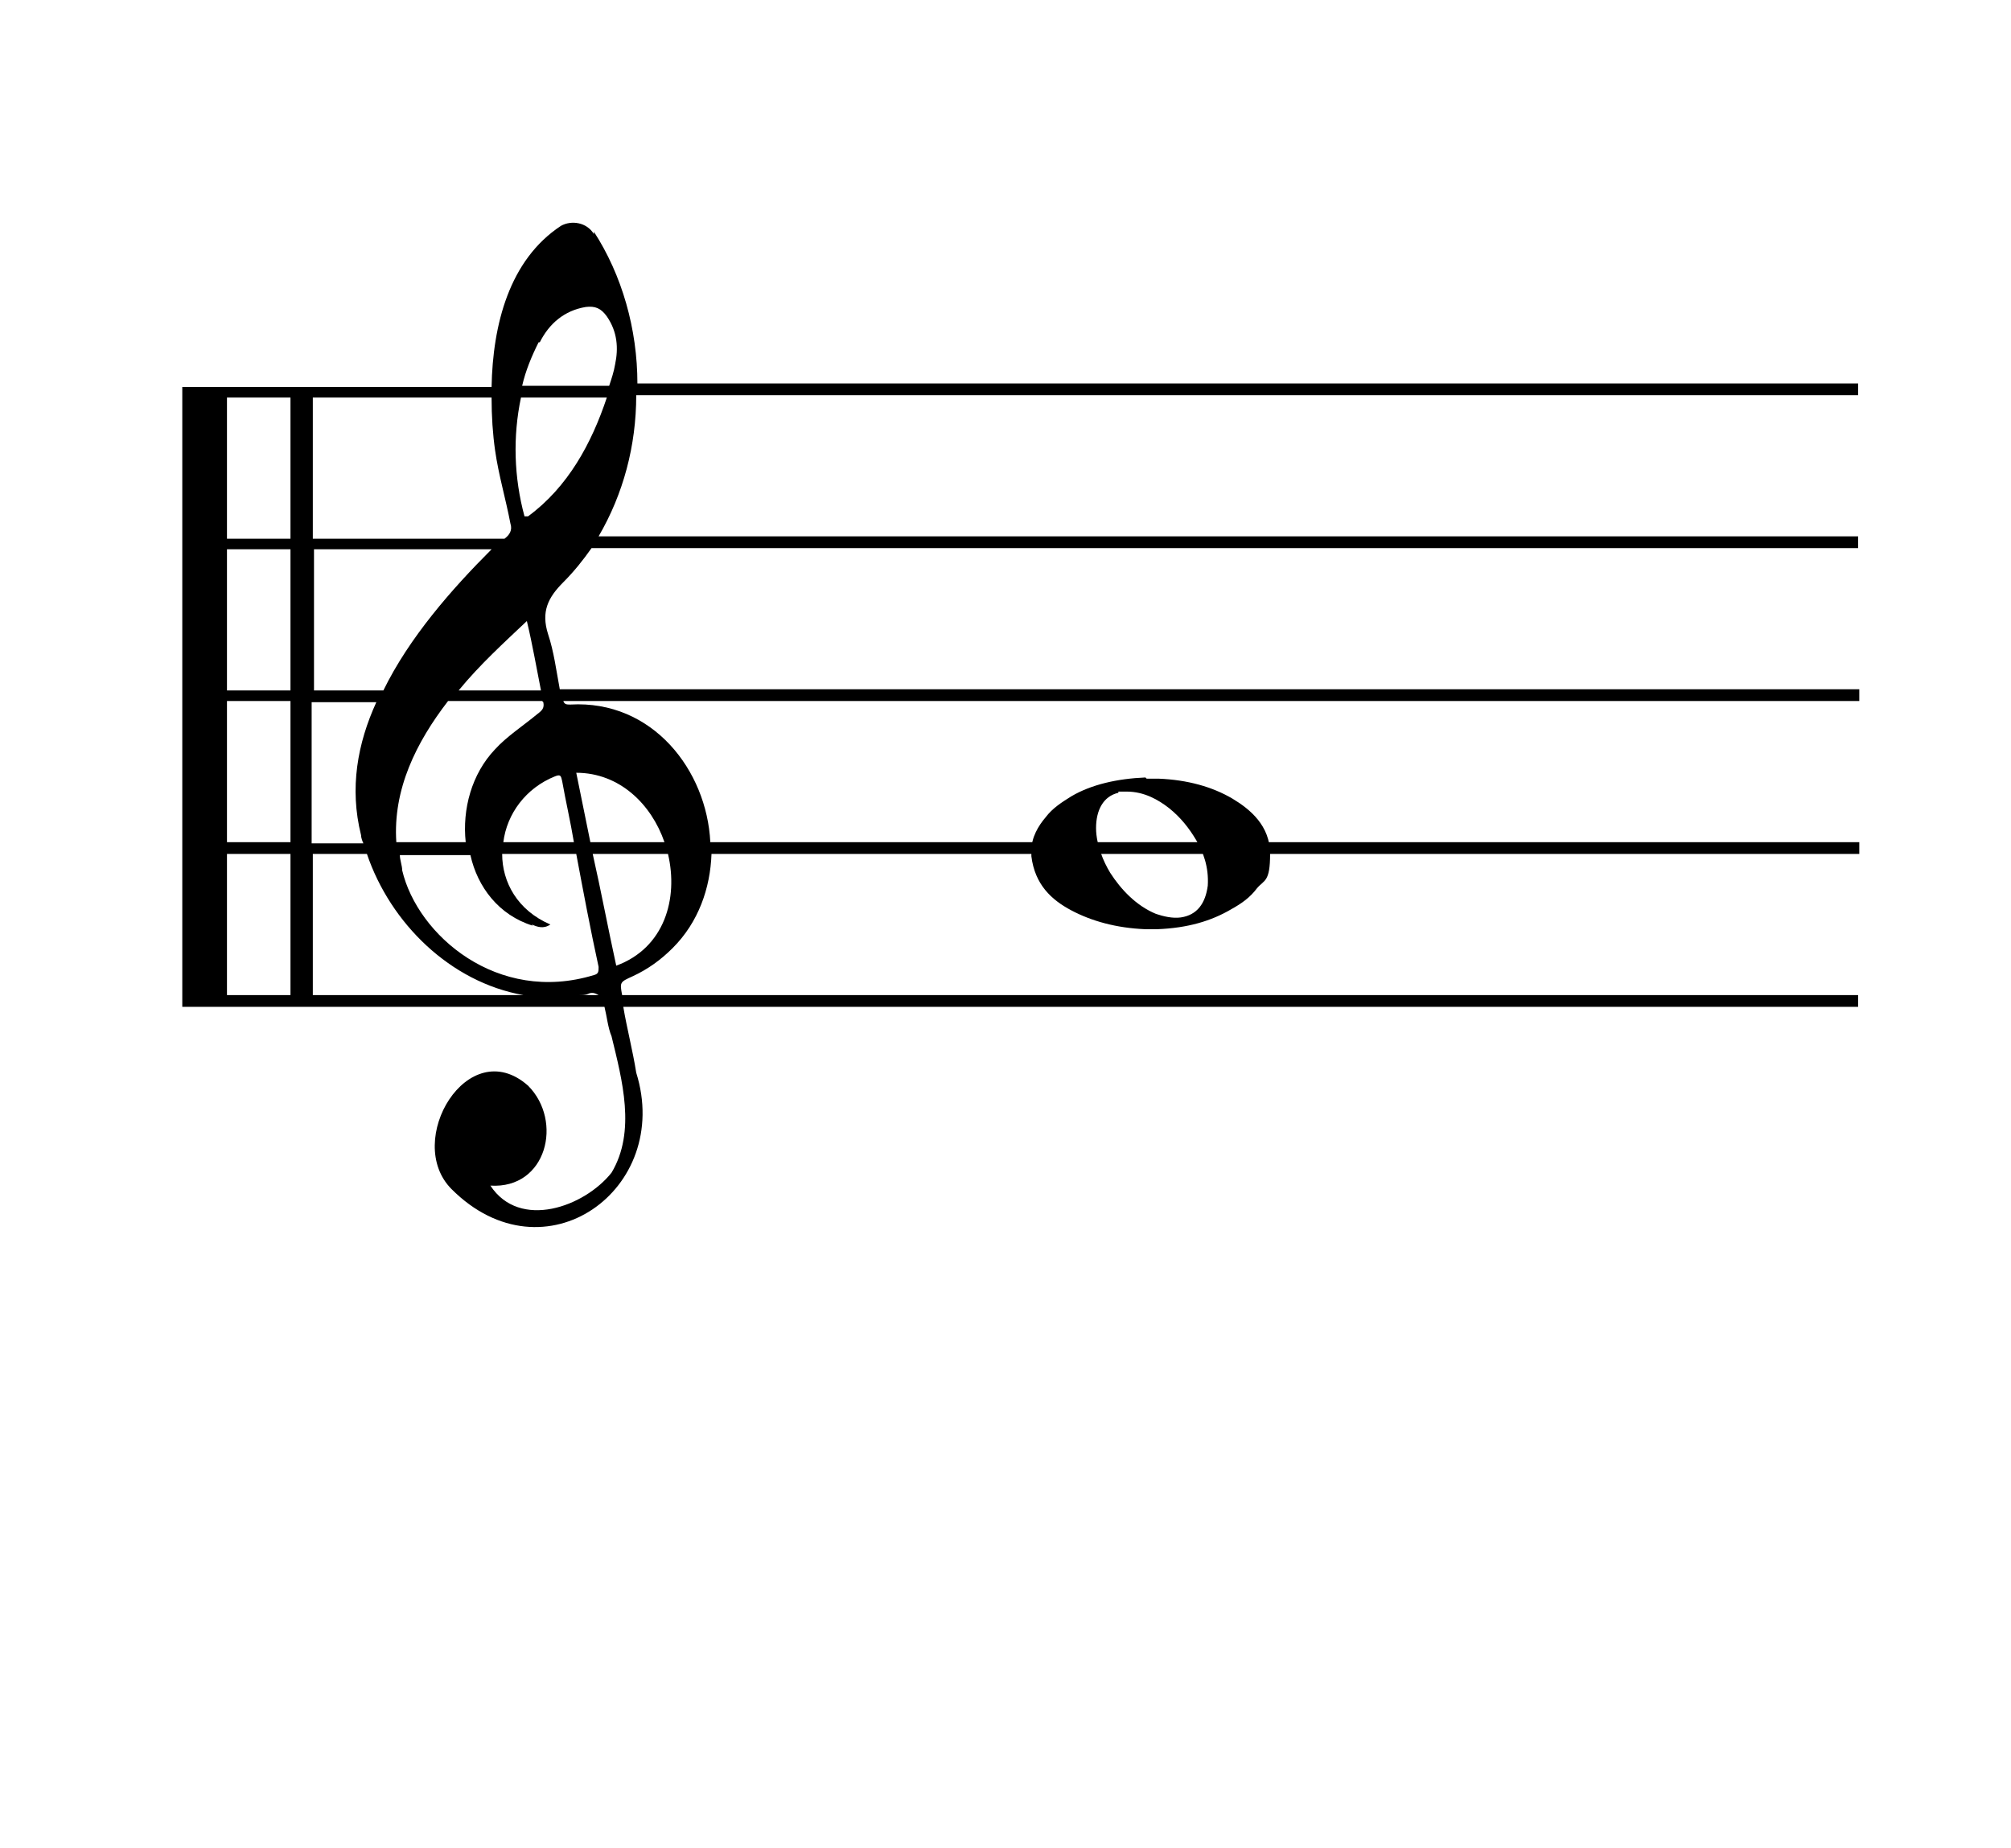
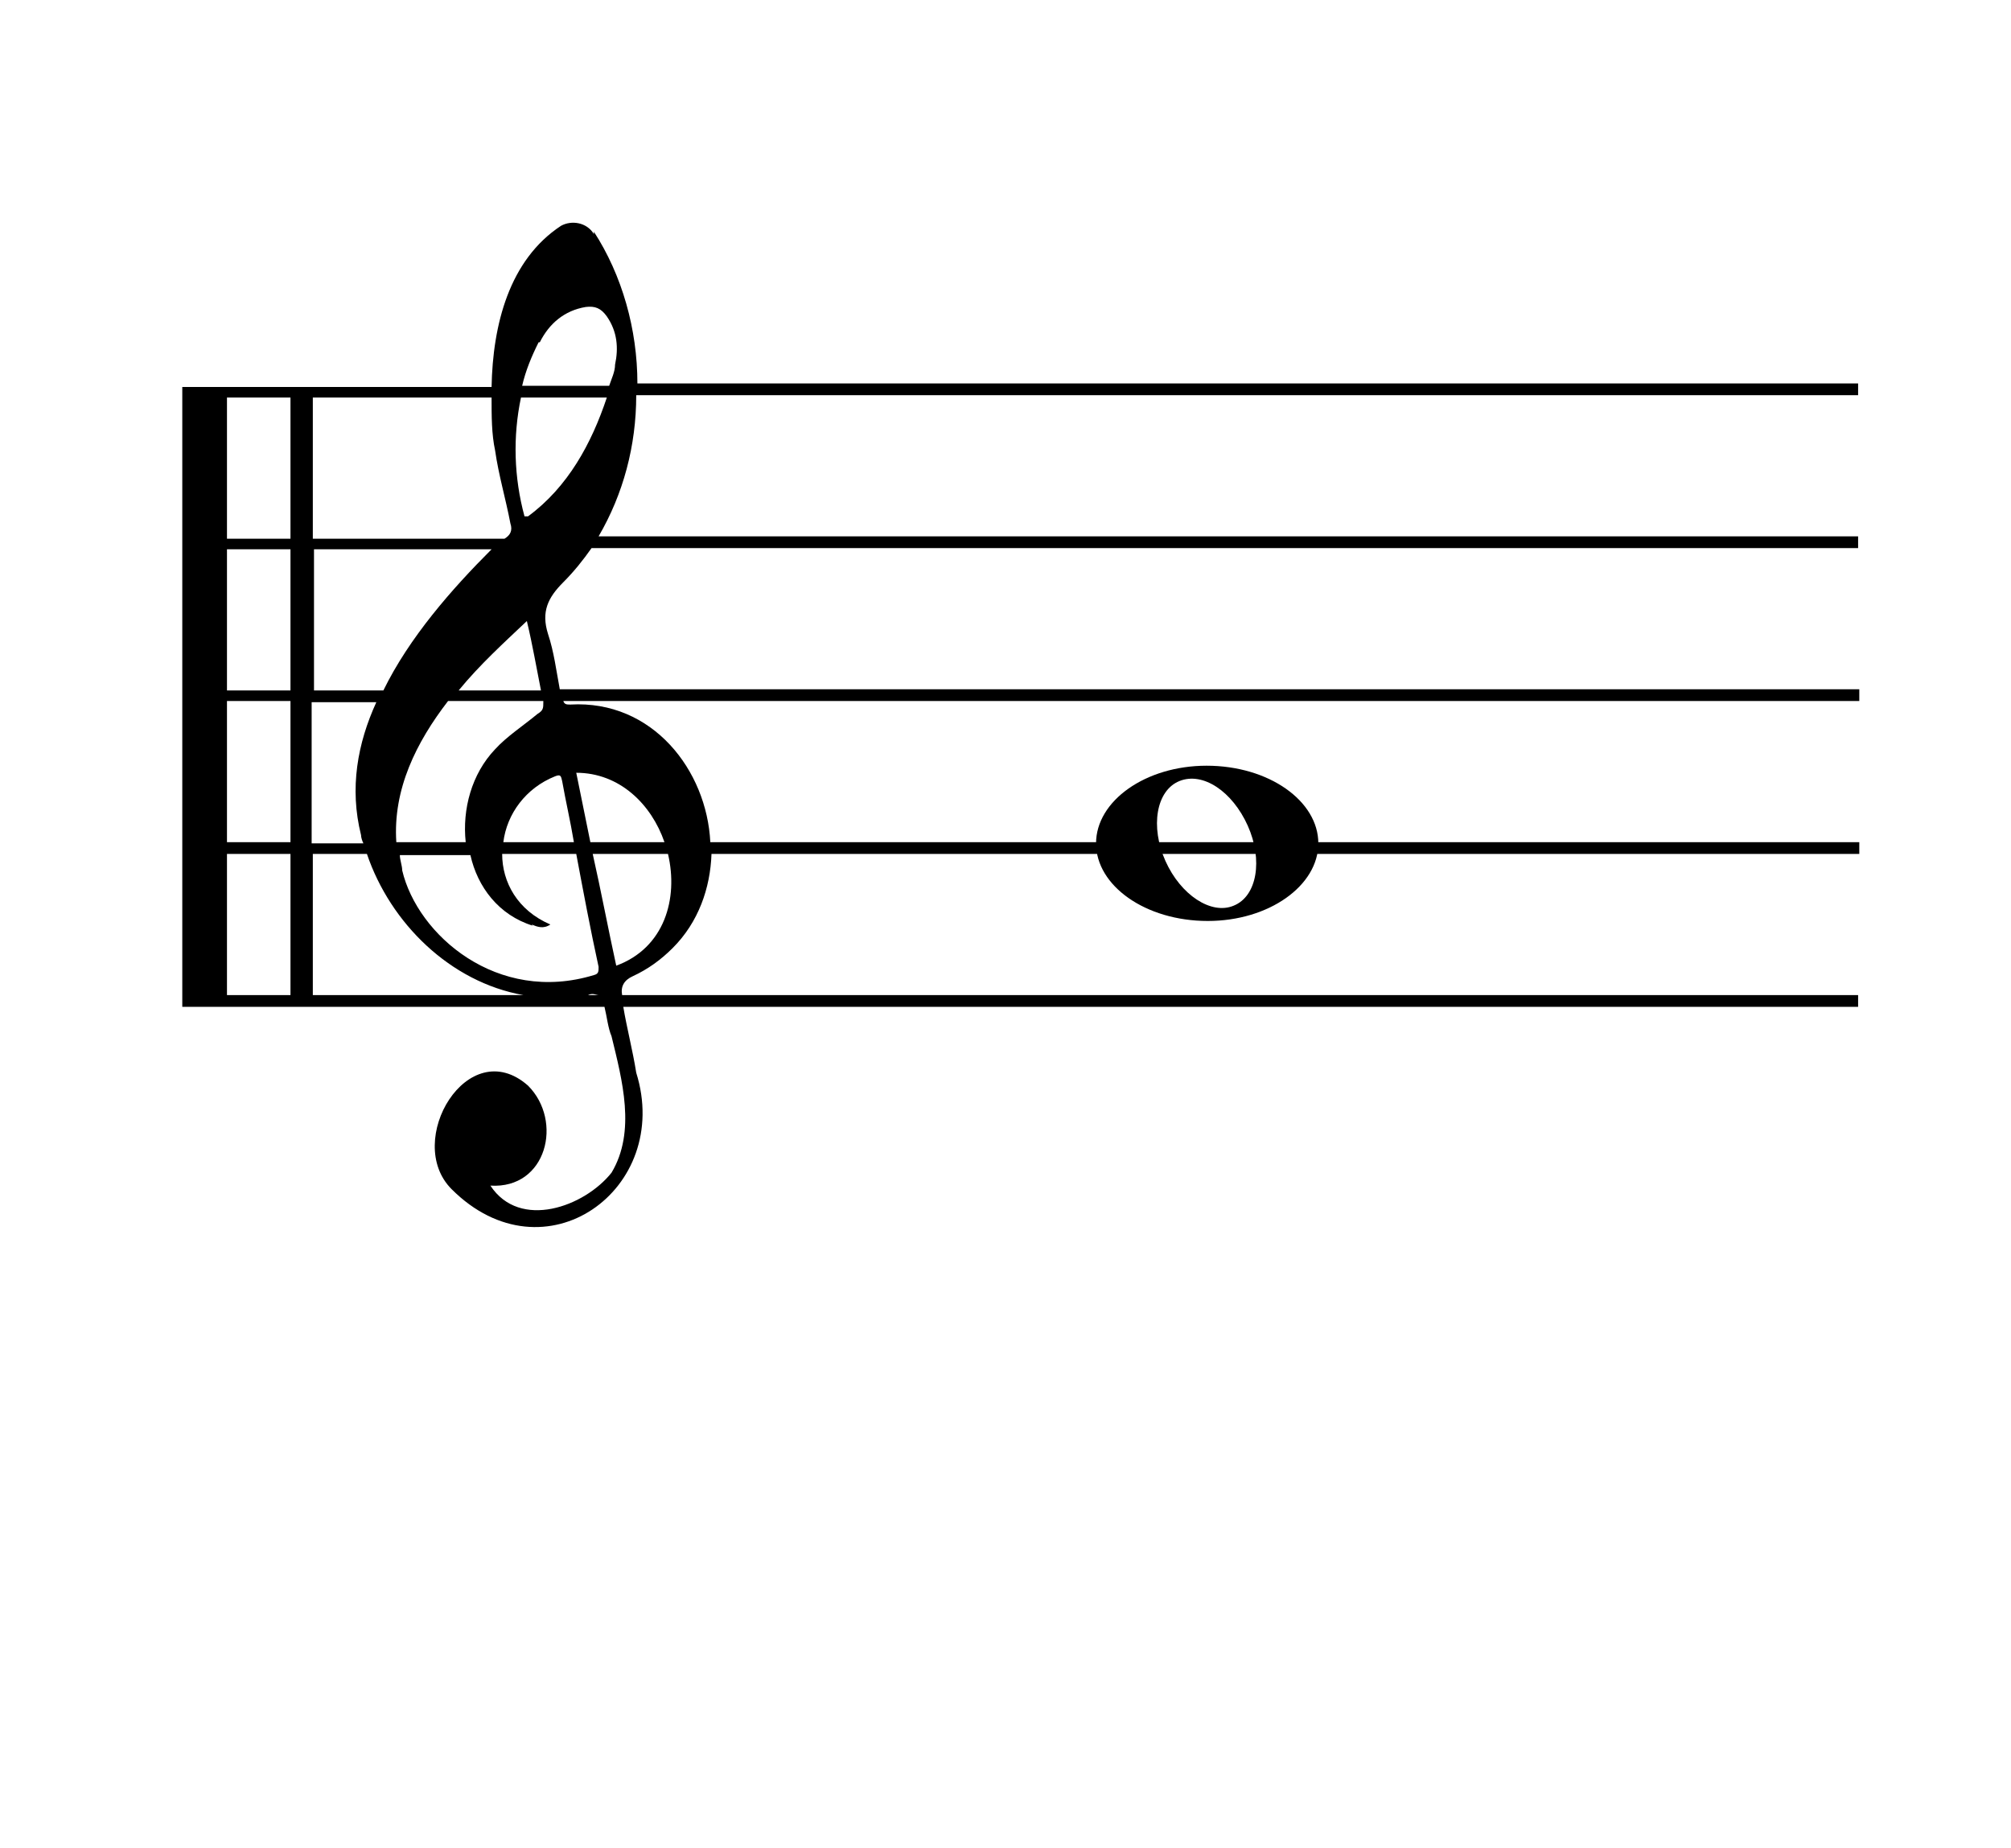
<svg xmlns="http://www.w3.org/2000/svg" id="Layer_1" data-name="Layer 1" version="1.1" viewBox="0 0 171 157.1">
  <defs>
    <style>
-       .cls-1, .cls-2 {
+       .cls-1 {
        fill: #000;
        stroke-width: 0px;
      }
- 
-       .cls-2 {
-         fill-rule: evenodd;
-       }
    </style>
  </defs>
-   <path class="cls-1" d="M50.5,19.9c-.6-1-1.9-1.2-2.8-.7-4.4,2.9-5.8,8.4-5.9,13.7H15.5v52.7h35.9c.2.8.3,1.8.6,2.5.9,3.7,2.1,8.1,0,11.6-2.3,2.9-7.8,4.9-10.3,1.1,4.8.3,6.2-5.5,3.2-8.5-5.1-4.5-10.6,4.7-6.5,8.8,7.9,7.9,18.8,0,15.7-9.9-.3-1.9-.8-3.8-1.1-5.6h105v-1H52.9s0,0,0,0c-.2-1.1-.2-1.1.9-1.6,1.3-.6,2.4-1.4,3.4-2.4,2.2-2.2,3.2-5.1,3.3-8h97.6v-1H60.4c-.3-6.1-4.9-12.1-11.9-11.7-.3,0-.5,0-.6-.3h110.2v-1H47.6c-.3-1.6-.5-3.2-1-4.7-.6-1.9,0-3.1,1.3-4.4.9-.9,1.7-1.9,2.4-2.9h107.7v-1H50.9c2.1-3.6,3.2-7.7,3.2-12h103.9v-1H54.2c0-4.6-1.3-9.2-3.7-12.9ZM45.9,29.1c.8-1.6,2.1-2.7,3.9-3,.8-.1,1.3.1,1.8.8.9,1.3,1,2.7.7,4.1-.1.6-.3,1.2-.5,1.8h-7.4c.3-1.3.8-2.5,1.4-3.7ZM26.6,59.7h5.4c-1.6,3.5-2.3,7.3-1.3,11.3,0,.2.1.5.2.7h-4.4v-12ZM24.7,84.6h-5.4v-12h5.4v12ZM24.7,71.6h-5.4v-12h5.4v12ZM24.7,58.7h-5.4v-12h5.4v12ZM24.7,45.8h-5.4v-12h5.4v12ZM26.6,72.6h4.6c2,5.9,7.1,10.9,13.3,12h-17.9s0-12,0-12ZM45.2,78.6c.5.2,1,.4,1.6,0-2.8-1.2-4.1-3.6-4.1-6h6.3c.6,3.2,1.2,6.4,1.9,9.6,0,.4,0,.6-.4.7-8.2,2.5-15-3.4-16.3-8.9,0-.4-.2-.9-.2-1.3h6c.6,2.7,2.4,5.1,5.3,6ZM49.2,84.6c.3,0,.6,0,.8-.1.4-.2.7,0,.9.1h-1.8ZM52.4,82.1c-.7-3.2-1.3-6.4-2-9.5h6.4c.9,3.8-.3,8-4.4,9.5ZM56.5,71.6h-6.3c-.4-2-.8-3.9-1.2-5.9,3.7,0,6.4,2.7,7.5,5.9ZM48.8,71.6h-6c.3-2.4,1.9-4.6,4.4-5.6.5-.2.5,0,.6.4.3,1.7.7,3.4,1,5.2ZM46.2,59.7c.1.5-.1.7-.5,1-1.2,1-2.6,1.9-3.6,3-2,2.1-2.8,5.1-2.5,7.9h-5.9c-.3-4.5,1.7-8.5,4.4-12h8s0,0,0,0ZM39,58.7c1.8-2.2,3.9-4.1,5.8-5.9.5,2.1.8,3.9,1.2,5.9h-7.1ZM32.6,58.7h-5.9v-12h15.1c-3.4,3.4-7,7.5-9.2,12ZM26.6,45.8v-12h15.2c0,1.6.1,3.1.3,4.5.3,2.1.9,4.1,1.3,6.2.2.6-.1,1-.5,1.3,0,0-16.3,0-16.3,0ZM44.9,43.9c0,0-.2,0-.3,0-.9-3.3-1-6.8-.3-10.1h7.3c-1.3,3.9-3.3,7.6-6.7,10.1Z" />
-   <path class="cls-2" d="M97.5,66.2h1c2.5.1,4.6.7,6.3,1.7,1.5.9,3.2,2.3,3.2,4.7s-.5,2.2-1.1,2.9c-.6.8-1.3,1.3-2.2,1.8-1.7,1-3.7,1.6-6.3,1.7h-1c-2.5-.1-4.6-.7-6.3-1.6-1.7-.9-3.1-2.2-3.4-4.6v-.5c0-1.1.6-2.1,1.2-2.8.6-.8,1.4-1.3,2.2-1.8,1.7-1,3.9-1.5,6.3-1.6ZM95.1,67.4c-1.3.3-1.9,1.5-1.9,3,0,.8.2,1.5.4,2.1.2.6.5,1.2.8,1.7.9,1.4,2.2,2.8,3.9,3.5.6.2,1.4.4,2.1.3,1.4-.2,2.1-1.2,2.3-2.7.1-1.6-.4-2.9-1-3.9-.6-1-1.3-1.9-2.3-2.7-.9-.7-2.1-1.4-3.6-1.4-.2,0-.5,0-.7,0Z" />
+   <path class="cls-1" d="M50.5,19.9c-.6-1-1.9-1.2-2.8-.7-4.4,2.9-5.8,8.4-5.9,13.7H15.5v52.7h35.9c.2.8.3,1.8.6,2.5.9,3.7,2.1,8.1,0,11.6-2.3,2.9-7.8,4.9-10.3,1.1,4.8.3,6.2-5.5,3.2-8.5-5.1-4.5-10.6,4.7-6.5,8.8,7.9,7.9,18.8,0,15.7-9.9-.3-1.9-.8-3.8-1.1-5.6h105v-1H52.9q-.2-1.1.9-1.6c1.3-.6,2.4-1.4,3.4-2.4,2.2-2.2,3.2-5.1,3.3-8h97.6v-1H60.4c-.3-6.1-4.9-12.1-11.9-11.7-.3,0-.5,0-.6-.3h110.2v-1H47.6c-.3-1.6-.5-3.2-1-4.7-.6-1.9,0-3.1,1.3-4.4.9-.9,1.7-1.9,2.4-2.9h107.7v-1H50.9c2.1-3.6,3.2-7.7,3.2-12h103.9v-1H54.2c0-4.6-1.3-9.2-3.7-12.9v.2ZM45.9,29.1c.8-1.6,2.1-2.7,3.9-3,.8-.1,1.3.1,1.8.8.9,1.3,1,2.7.7,4.1,0,.6-.3,1.2-.5,1.8h-7.4c.3-1.3.8-2.5,1.4-3.7h0ZM26.6,59.7h5.4c-1.6,3.5-2.3,7.3-1.3,11.3,0,.2.1.5.2.7h-4.4v-12h0ZM24.7,84.6h-5.4v-12h5.4v12ZM24.7,71.6h-5.4v-12h5.4v12ZM24.7,58.7h-5.4v-12h5.4v12ZM24.7,45.8h-5.4v-12h5.4v12ZM26.6,72.6h4.6c2,5.9,7.1,10.9,13.3,12h-17.9v-12ZM45.2,78.6c.5.2,1,.4,1.6,0-2.8-1.2-4.1-3.6-4.1-6h6.3c.6,3.2,1.2,6.4,1.9,9.6,0,.4,0,.6-.4.7-8.2,2.5-15-3.4-16.3-8.9,0-.4-.2-.9-.2-1.3h6c.6,2.7,2.4,5.1,5.3,6h0ZM49.2,84.6c.3,0,.6,0,.8,0,.4-.2.7,0,.9,0h-1.8,0ZM52.4,82.1c-.7-3.2-1.3-6.4-2-9.5h6.4c.9,3.8-.3,8-4.4,9.5ZM56.5,71.6h-6.3c-.4-2-.8-3.9-1.2-5.9,3.7,0,6.4,2.7,7.5,5.9ZM48.8,71.6h-6c.3-2.4,1.9-4.6,4.4-5.6.5-.2.5,0,.6.4.3,1.7.7,3.4,1,5.2ZM46.2,59.7c0,.5,0,.7-.5,1-1.2,1-2.6,1.9-3.6,3-2,2.1-2.8,5.1-2.5,7.9h-5.9c-.3-4.5,1.7-8.5,4.4-12h8.1ZM39,58.7c1.8-2.2,3.9-4.1,5.8-5.9.5,2.1.8,3.9,1.2,5.9h-7.1,0ZM32.6,58.7h-5.9v-12h15.1c-3.4,3.4-7,7.5-9.2,12ZM26.6,45.8v-12h15.2c0,1.6,0,3.1.3,4.5.3,2.1.9,4.1,1.3,6.2.2.6,0,1-.5,1.3,0,0-16.3,0-16.3,0ZM44.9,43.9h-.3c-.9-3.3-1-6.8-.3-10.1h7.3c-1.3,3.9-3.3,7.6-6.7,10.1Z" />
+   <path class="cls-1" d="M102.6,65.1c-5.2,0-9.4,3-9.4,6.6s4.2,6.6,9.5,6.6c5.2,0,9.4-3,9.4-6.6s-4.2-6.6-9.5-6.6ZM104.9,77c-1.9.8-4.5-.9-5.8-3.8-1.3-2.9-.8-6,1.2-6.8s4.5.9,5.8,3.8c1.3,2.9.8,6-1.2,6.8Z" />
</svg>
